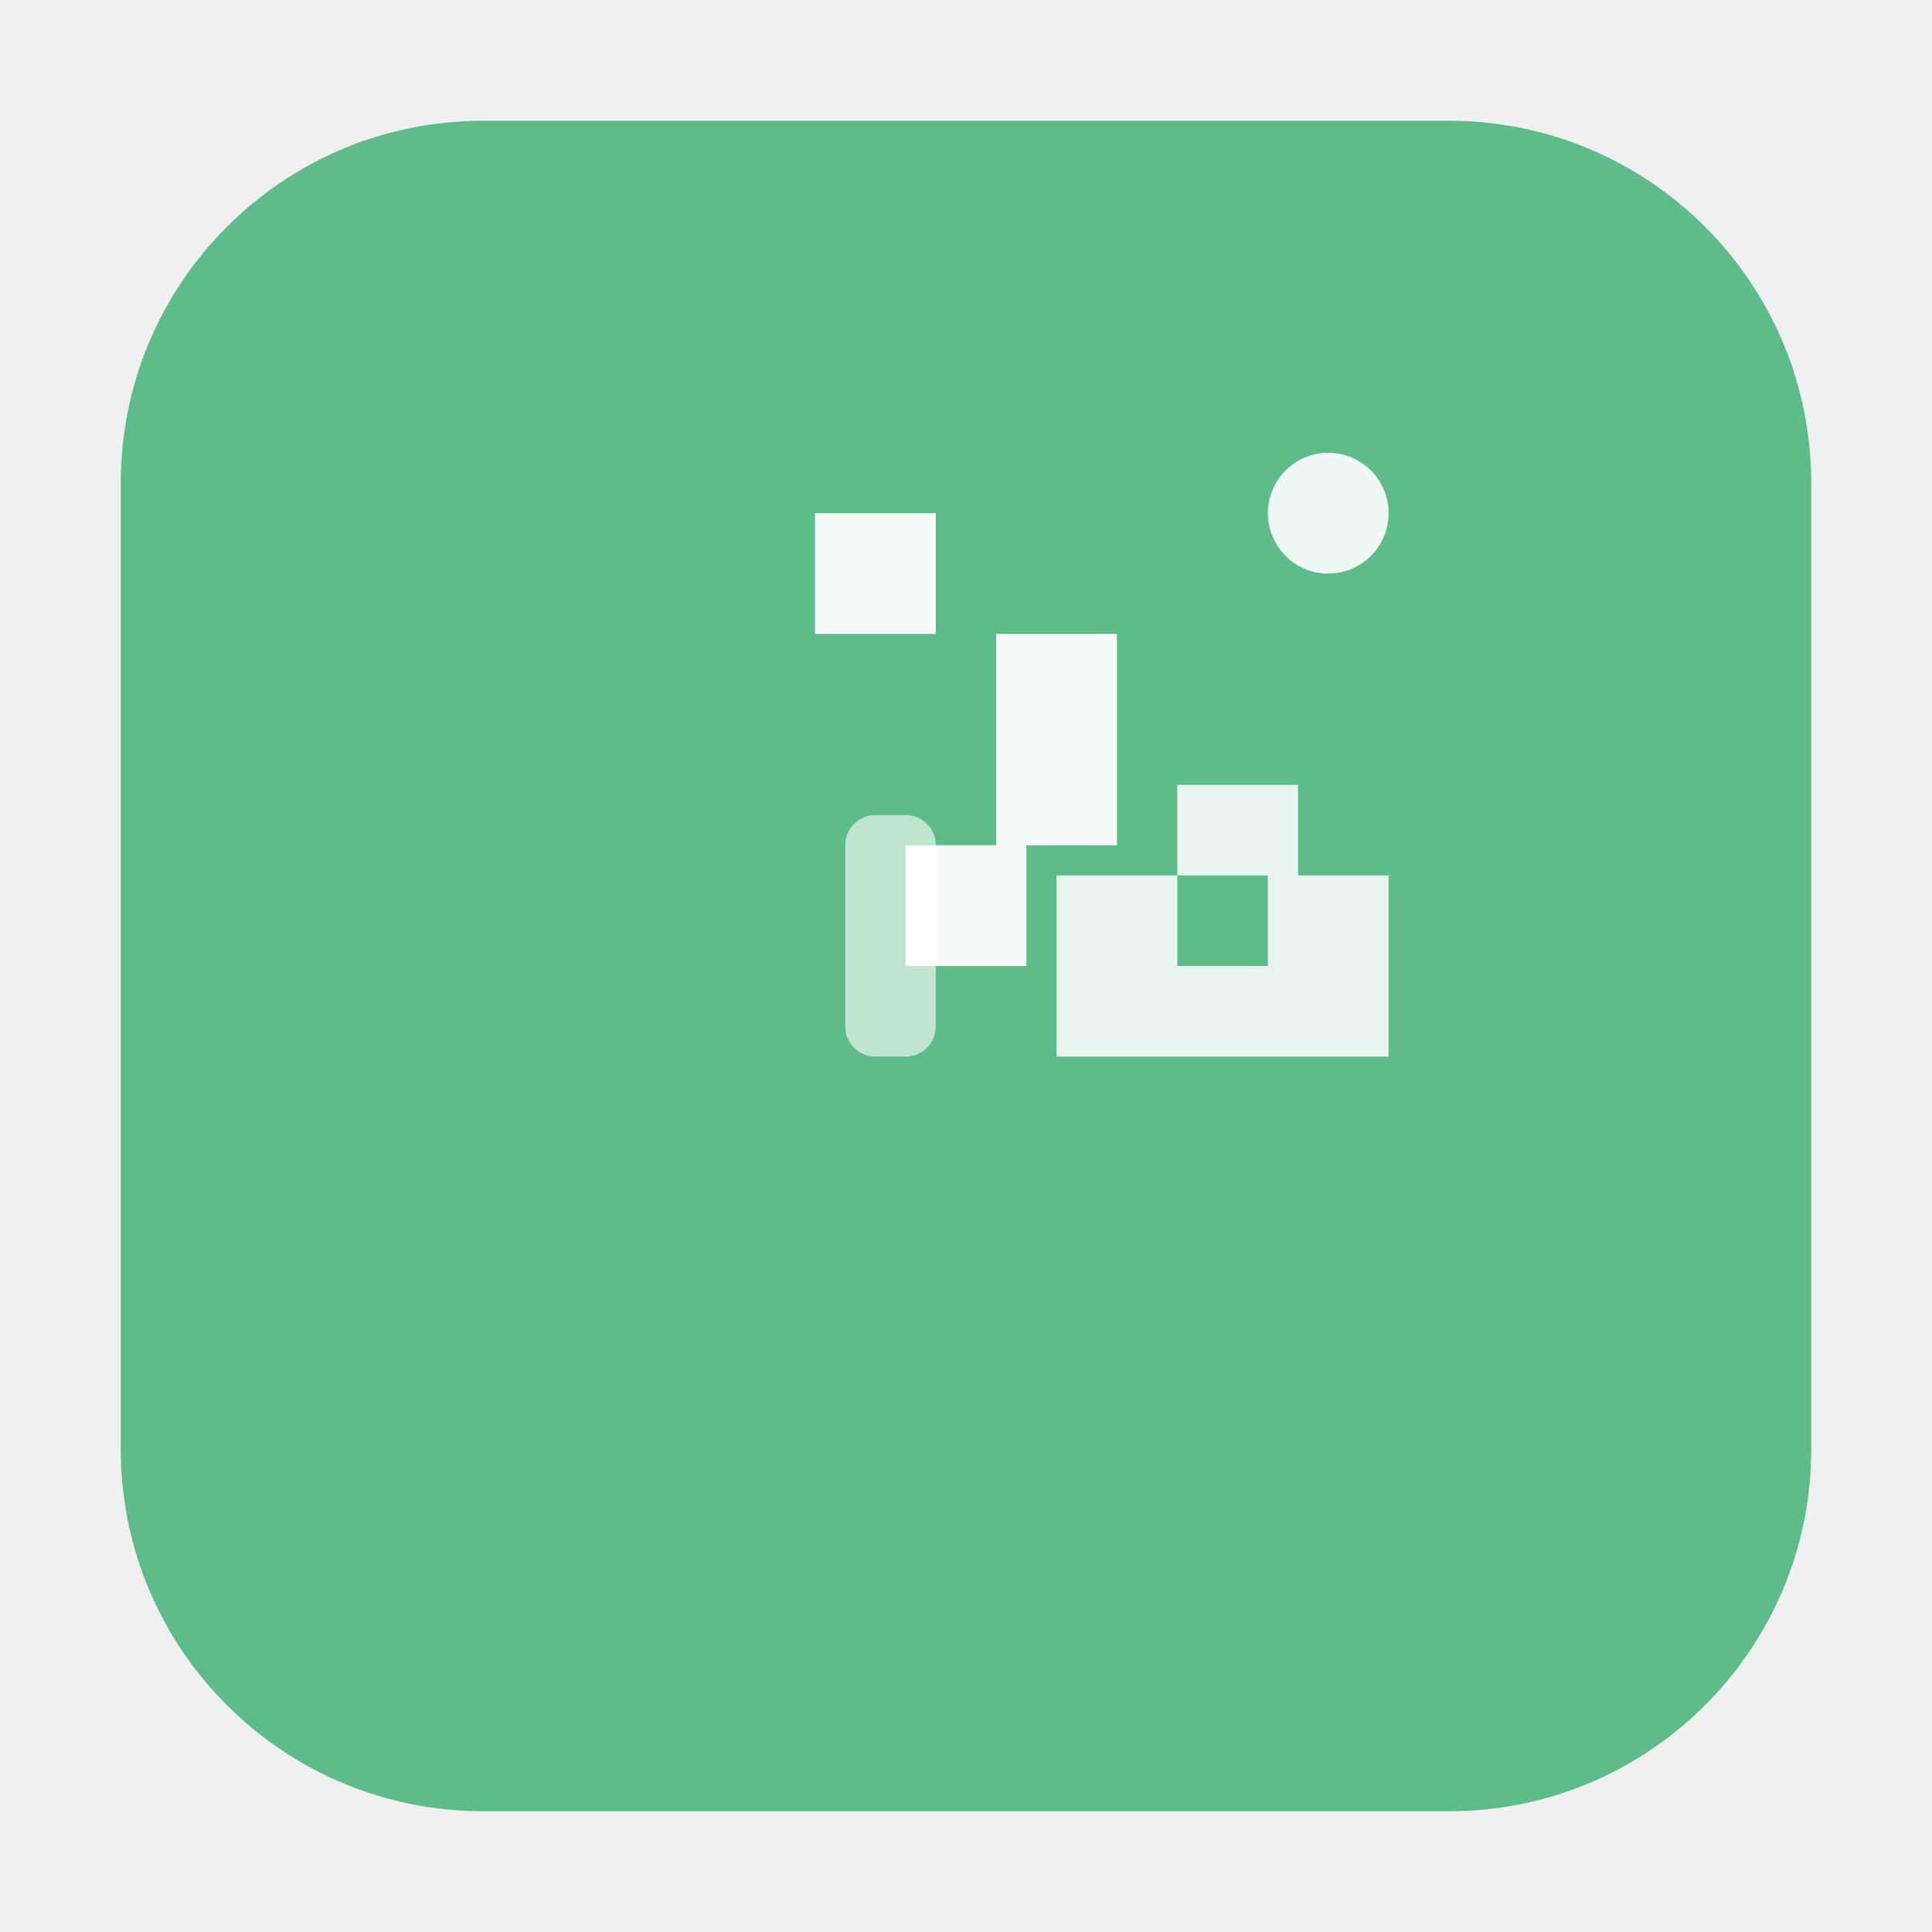
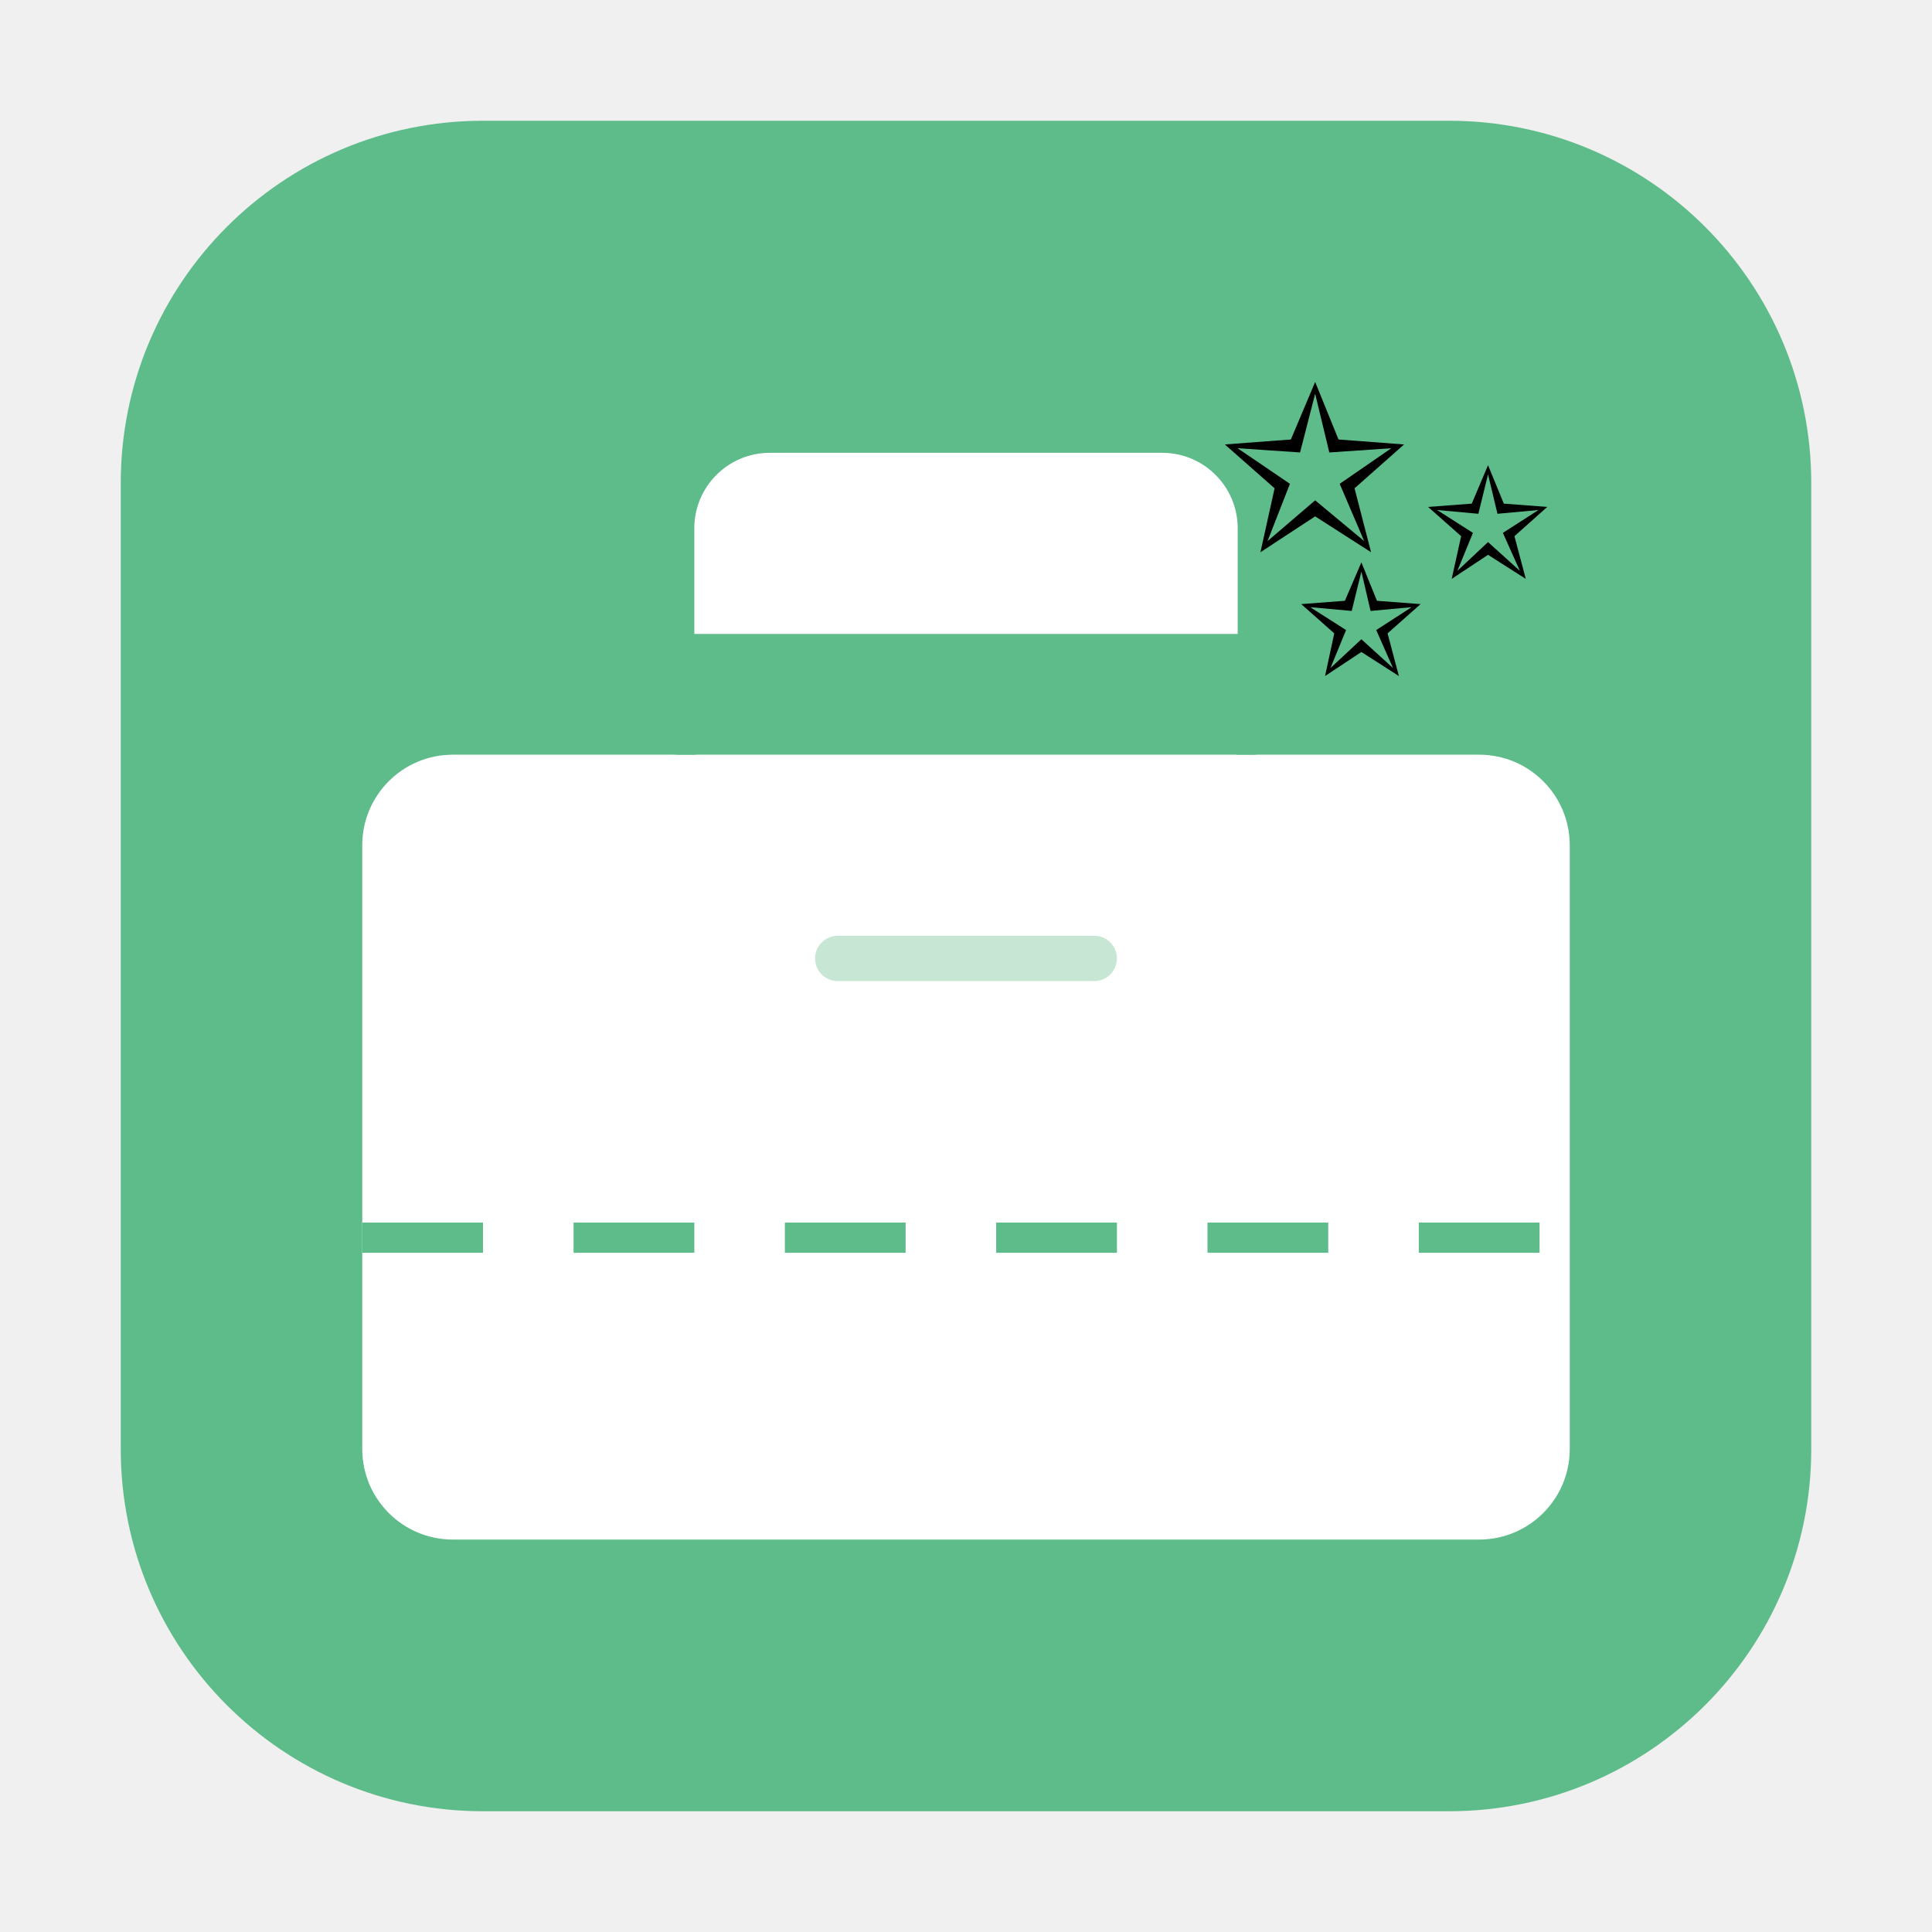
<svg xmlns="http://www.w3.org/2000/svg" viewBox="0 0 128 128">
  <rect x="8" y="8" width="112" height="112" rx="24" fill="#5ebb8a" />
-   <path d="M38 42h28v14h-6v8h8v-8h6V42h-28z            M54 42v-8h8v8h-8z" fill="white" opacity="0.95" />
-   <path d="M62 70h30v-12h-6v-6H78v6h-8v12h-8z            M78 58h6v6h-6v-6z" fill="white" opacity="0.85" />
-   <rect x="56" y="54" width="6" height="16" rx="2" fill="white" opacity="0.6" />
-   <circle cx="88" cy="34" r="4" fill="white" opacity="0.9" />
+   <rect x="24" y="50" width="80" height="52" rx="6" fill="white" />
+   <rect x="46" y="30" width="36" height="24" rx="5" fill="white" />
+   <rect x="43" y="42" width="42" height="8" rx="2" fill="#5ebb8a" />
+   <rect x="54" y="62" width="20" height="3" rx="1.5" fill="#c8e6d4" />
+   <line x1="24" y1="82" x2="104" y2="82" stroke="#5ebb8a" stroke-width="2" stroke-dasharray="8 6" />
+   <text x="92" y="36" font-size="28" text-anchor="middle" dominant-baseline="central">✨</text>
</svg>
